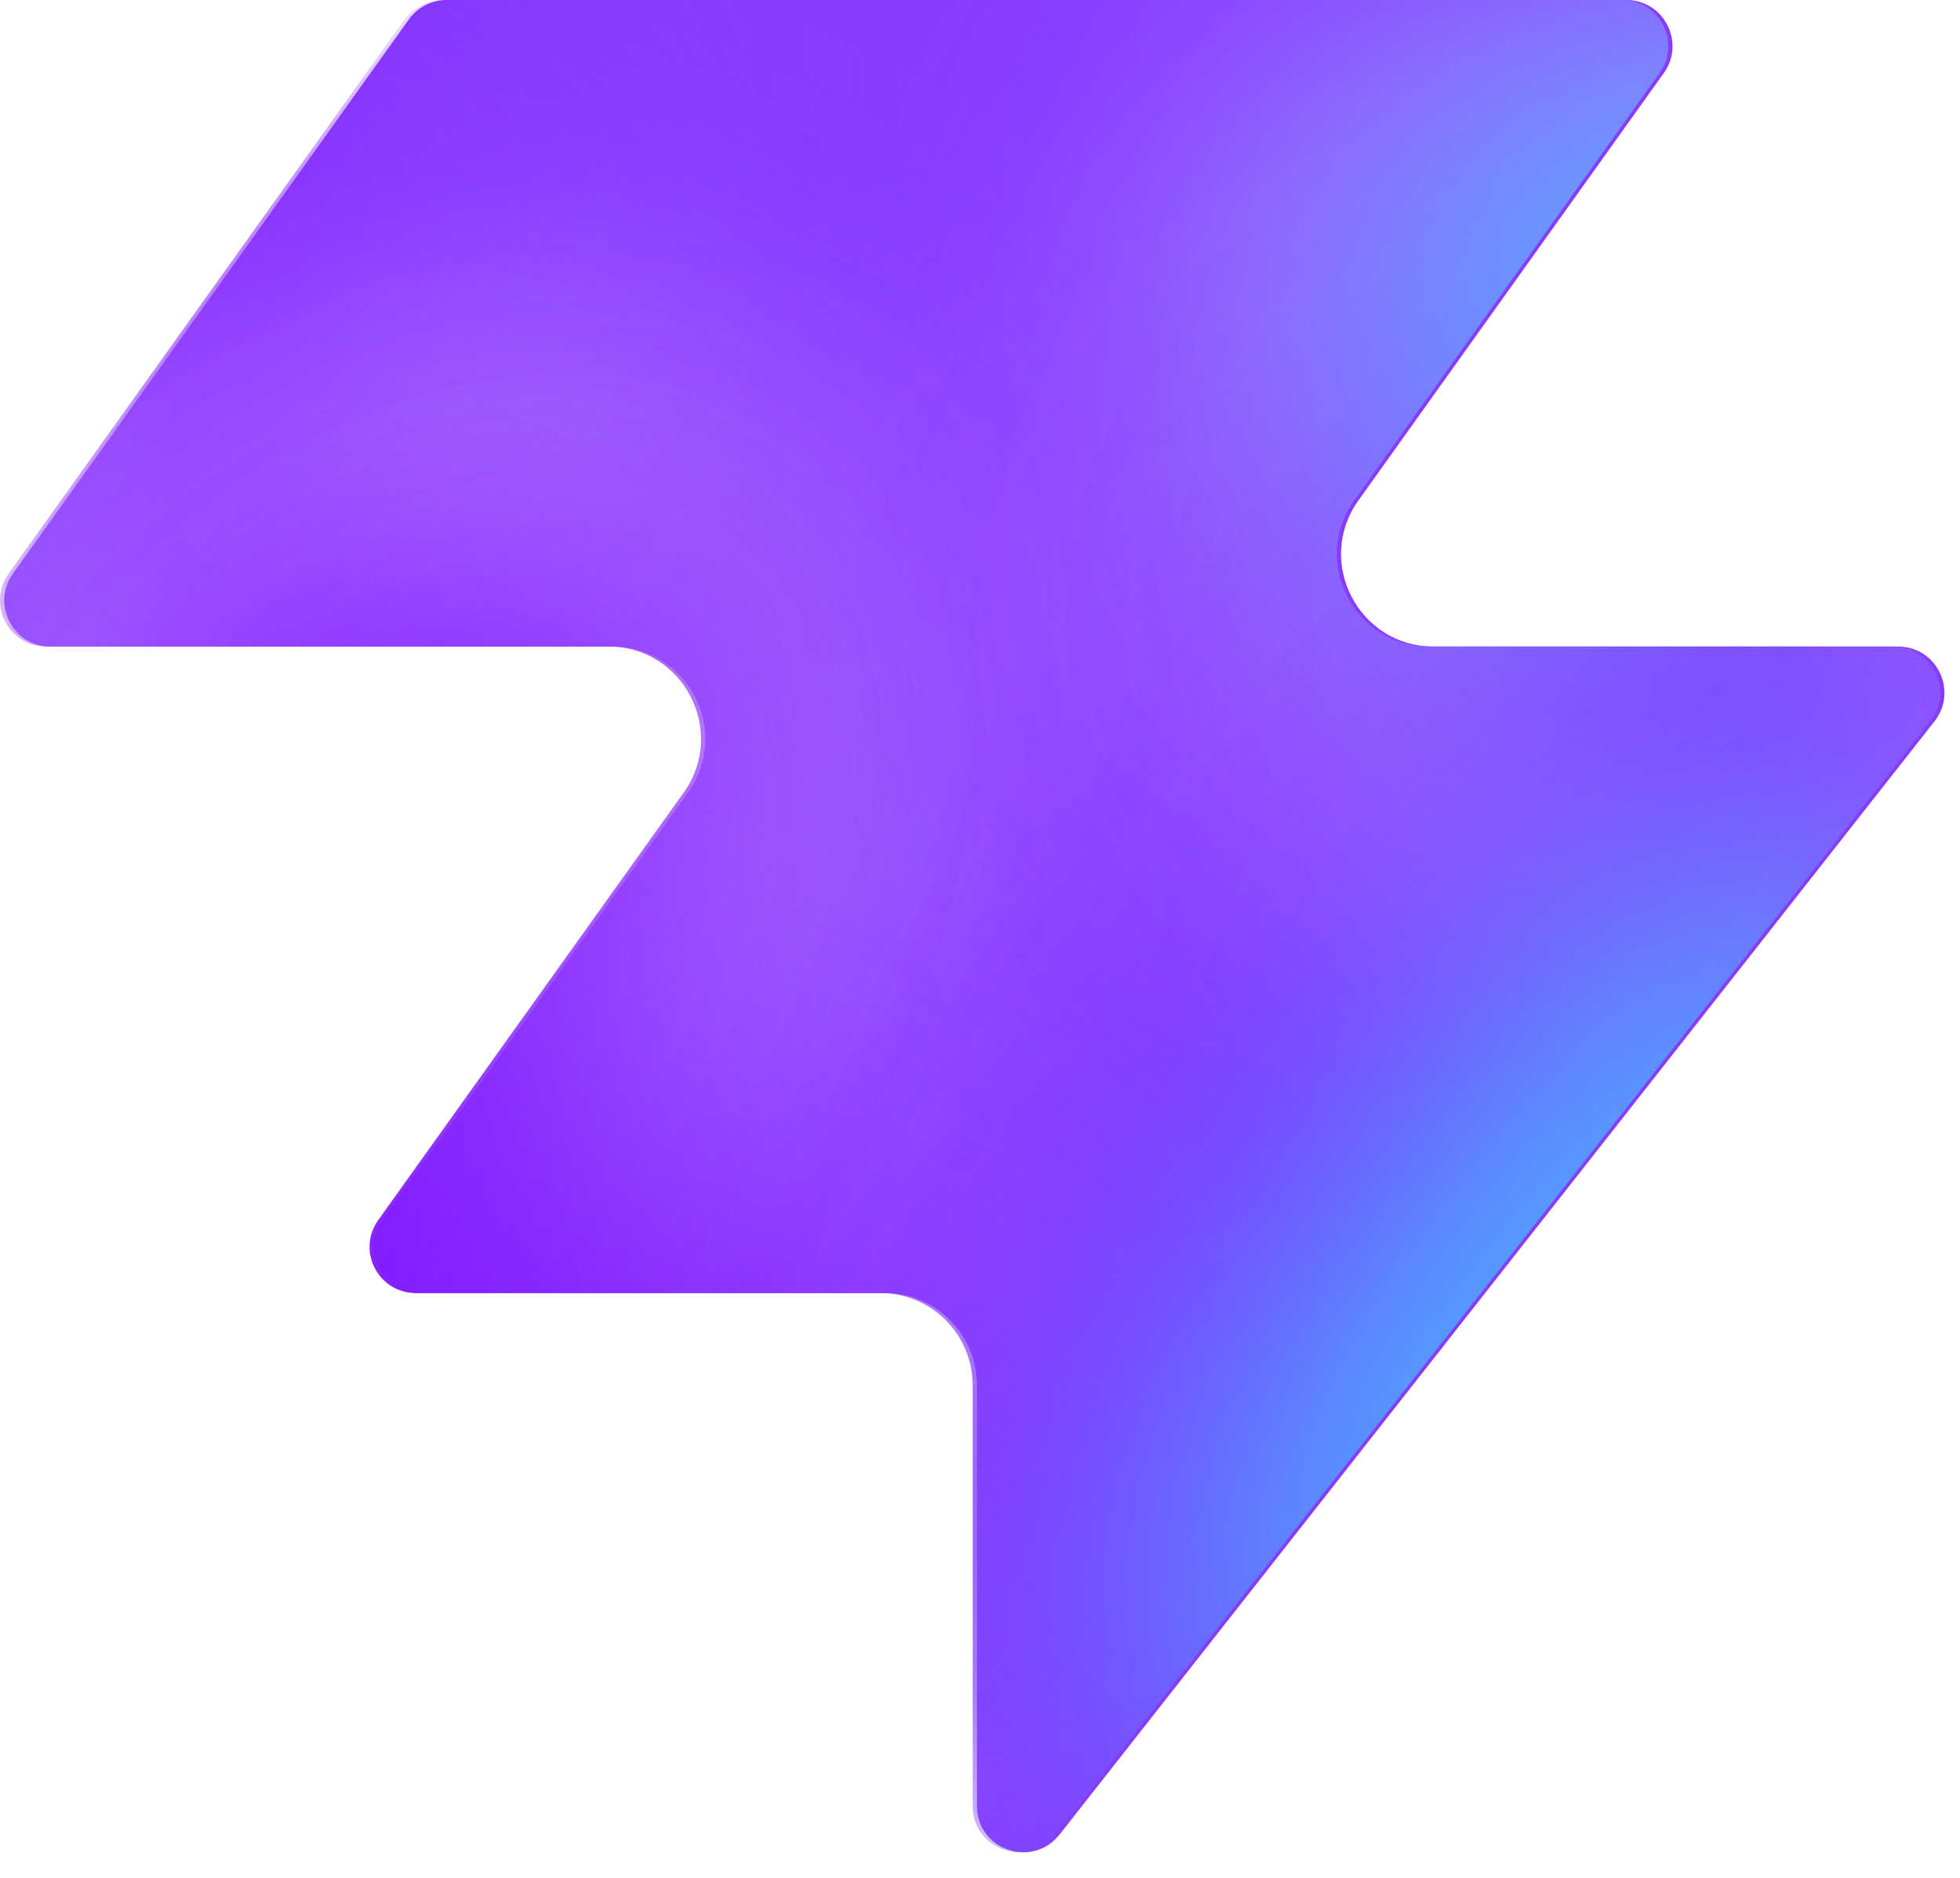
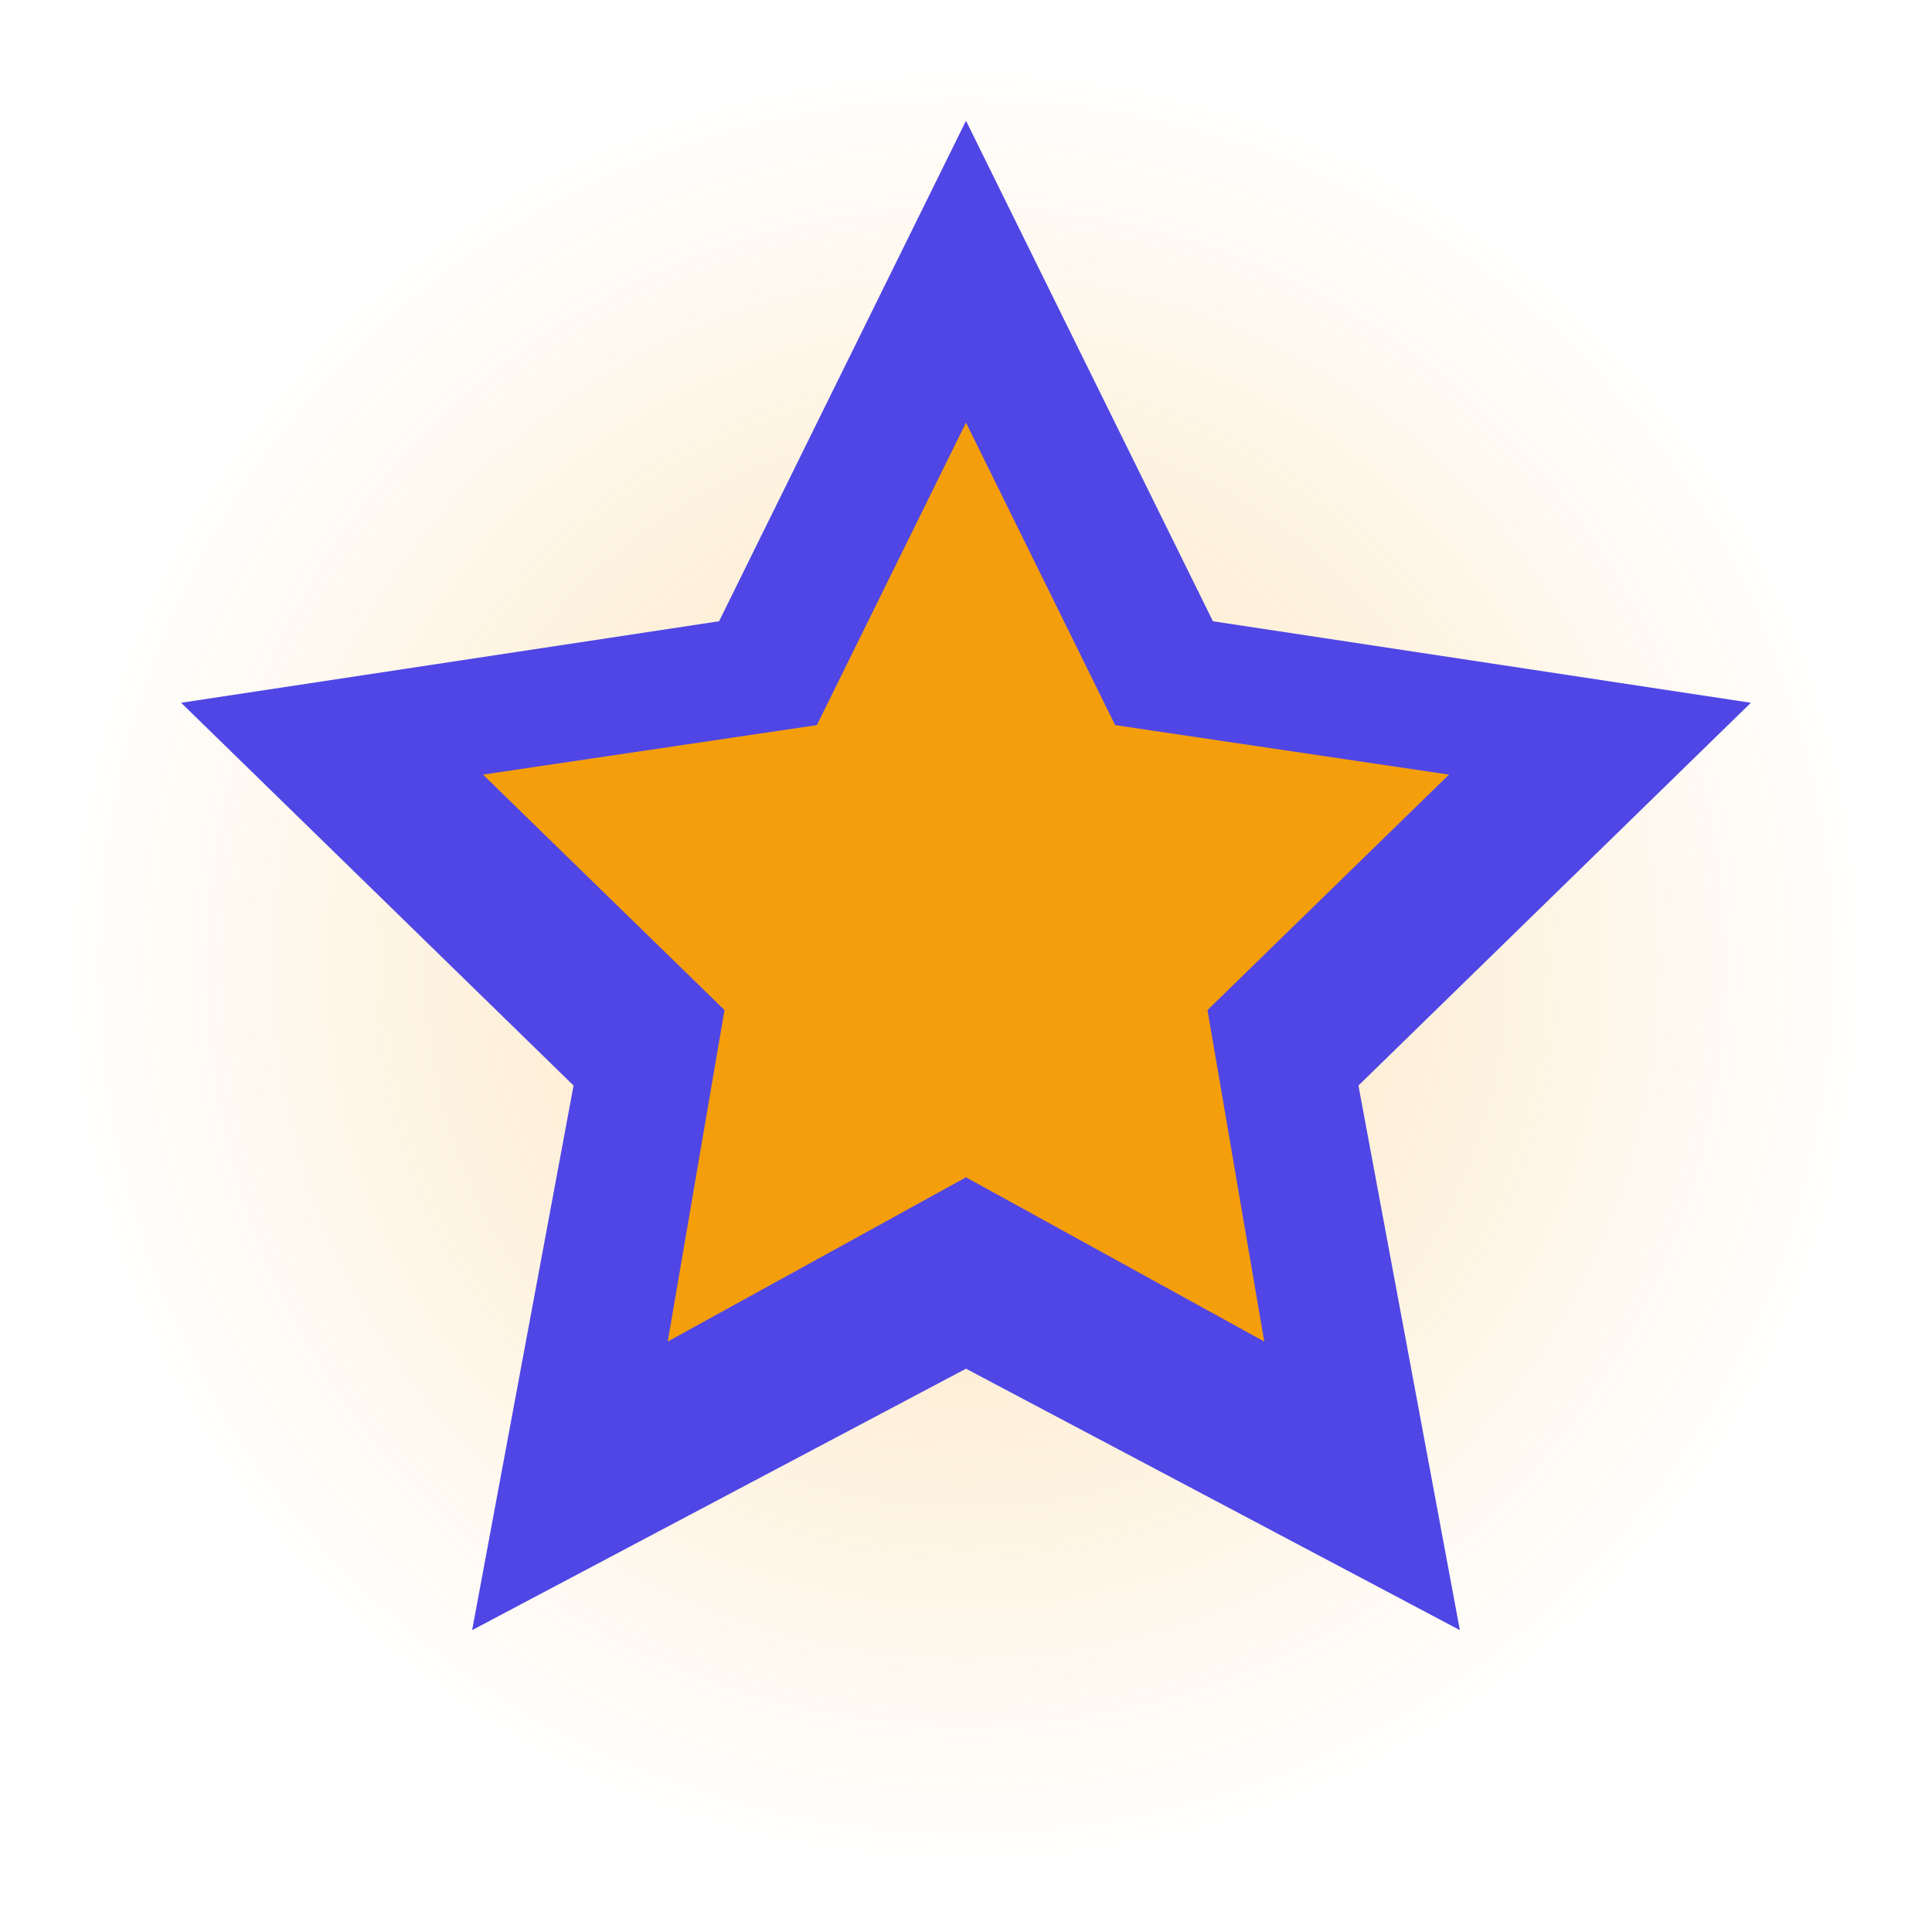
- <svg xmlns="http://www.w3.org/2000/svg" width="48" height="46" fill="none" viewBox="0 0 48 46">
-   <path fill="#863bff" d="M25.946 44.938c-.664.845-2.021.375-2.021-.698V33.937a2.26 2.26 0 0 0-2.262-2.262H10.287c-.92 0-1.456-1.04-.92-1.788l7.48-10.471c1.07-1.497 0-3.578-1.842-3.578H1.237c-.92 0-1.456-1.04-.92-1.788L10.013.474c.214-.297.556-.474.92-.474h28.894c.92 0 1.456 1.04.92 1.788l-7.48 10.471c-1.07 1.498 0 3.579 1.842 3.579h11.377c.943 0 1.473 1.088.89 1.83L25.947 44.94z" style="fill:#863bff;fill:color(display-p3 .525 .23 1);fill-opacity:1" />
-   <mask id="a" width="48" height="46" x="0" y="0" maskUnits="userSpaceOnUse" style="mask-type:alpha">
-     <path fill="#000" d="M25.842 44.938c-.664.844-2.021.375-2.021-.698V33.937a2.26 2.26 0 0 0-2.262-2.262H10.183c-.92 0-1.456-1.04-.92-1.788l7.48-10.471c1.07-1.498 0-3.579-1.842-3.579H1.133c-.92 0-1.456-1.04-.92-1.787L9.91.473c.214-.297.556-.474.92-.474h28.894c.92 0 1.456 1.04.92 1.788l-7.48 10.471c-1.07 1.498 0 3.578 1.842 3.578h11.377c.943 0 1.473 1.088.89 1.832L25.843 44.94z" style="fill:#000;fill-opacity:1" />
-   </mask>
-   <g mask="url(#a)">
-     <g filter="url(#b)">
-       <ellipse cx="5.508" cy="14.704" fill="#ede6ff" rx="5.508" ry="14.704" style="fill:#ede6ff;fill:color(display-p3 .927 .903 1);fill-opacity:1" transform="matrix(.00324 1 1 -.00324 -4.47 31.516)" />
-     </g>
-     <g filter="url(#c)">
-       <ellipse cx="10.399" cy="29.851" fill="#ede6ff" rx="10.399" ry="29.851" style="fill:#ede6ff;fill:color(display-p3 .927 .903 1);fill-opacity:1" transform="matrix(.00324 1 1 -.00324 -39.328 7.883)" />
-     </g>
-     <g filter="url(#d)">
-       <ellipse cx="5.508" cy="30.487" fill="#7e14ff" rx="5.508" ry="30.487" style="fill:#7e14ff;fill:color(display-p3 .492 .077 1);fill-opacity:1" transform="rotate(89.814 -25.913 -14.639)scale(1 -1)" />
-     </g>
-     <g filter="url(#e)">
-       <ellipse cx="5.508" cy="30.599" fill="#7e14ff" rx="5.508" ry="30.599" style="fill:#7e14ff;fill:color(display-p3 .492 .077 1);fill-opacity:1" transform="rotate(89.814 -32.644 -3.334)scale(1 -1)" />
-     </g>
-     <g filter="url(#f)">
-       <ellipse cx="5.508" cy="30.599" fill="#7e14ff" rx="5.508" ry="30.599" style="fill:#7e14ff;fill:color(display-p3 .492 .077 1);fill-opacity:1" transform="matrix(.00324 1 1 -.00324 -34.34 30.47)" />
-     </g>
-     <g filter="url(#g)">
-       <ellipse cx="14.072" cy="22.078" fill="#ede6ff" rx="14.072" ry="22.078" style="fill:#ede6ff;fill:color(display-p3 .927 .903 1);fill-opacity:1" transform="rotate(93.35 24.506 48.493)scale(-1 1)" />
-     </g>
-     <g filter="url(#h)">
-       <ellipse cx="3.47" cy="21.501" fill="#7e14ff" rx="3.47" ry="21.501" style="fill:#7e14ff;fill:color(display-p3 .492 .077 1);fill-opacity:1" transform="rotate(89.009 28.708 47.59)scale(-1 1)" />
-     </g>
-     <g filter="url(#i)">
-       <ellipse cx="3.47" cy="21.501" fill="#7e14ff" rx="3.47" ry="21.501" style="fill:#7e14ff;fill:color(display-p3 .492 .077 1);fill-opacity:1" transform="rotate(89.009 28.708 47.59)scale(-1 1)" />
-     </g>
-     <g filter="url(#j)">
-       <ellipse cx=".387" cy="8.972" fill="#7e14ff" rx="4.407" ry="29.108" style="fill:#7e14ff;fill:color(display-p3 .492 .077 1);fill-opacity:1" transform="rotate(39.51 .387 8.972)" />
-     </g>
-     <g filter="url(#k)">
-       <ellipse cx="47.523" cy="-6.092" fill="#7e14ff" rx="4.407" ry="29.108" style="fill:#7e14ff;fill:color(display-p3 .492 .077 1);fill-opacity:1" transform="rotate(37.892 47.523 -6.092)" />
-     </g>
-     <g filter="url(#l)">
-       <ellipse cx="41.412" cy="6.333" fill="#47bfff" rx="5.971" ry="9.665" style="fill:#47bfff;fill:color(display-p3 .28 .748 1);fill-opacity:1" transform="rotate(37.892 41.412 6.333)" />
-     </g>
-     <g filter="url(#m)">
-       <ellipse cx="-1.879" cy="38.332" fill="#7e14ff" rx="4.407" ry="29.108" style="fill:#7e14ff;fill:color(display-p3 .492 .077 1);fill-opacity:1" transform="rotate(37.892 -1.88 38.332)" />
-     </g>
-     <g filter="url(#n)">
-       <ellipse cx="-1.879" cy="38.332" fill="#7e14ff" rx="4.407" ry="29.108" style="fill:#7e14ff;fill:color(display-p3 .492 .077 1);fill-opacity:1" transform="rotate(37.892 -1.88 38.332)" />
-     </g>
-     <g filter="url(#o)">
-       <ellipse cx="35.651" cy="29.907" fill="#7e14ff" rx="4.407" ry="29.108" style="fill:#7e14ff;fill:color(display-p3 .492 .077 1);fill-opacity:1" transform="rotate(37.892 35.651 29.907)" />
-     </g>
-     <g filter="url(#p)">
-       <ellipse cx="38.418" cy="32.4" fill="#47bfff" rx="5.971" ry="15.297" style="fill:#47bfff;fill:color(display-p3 .28 .748 1);fill-opacity:1" transform="rotate(37.892 38.418 32.4)" />
-     </g>
-   </g>
+ <svg xmlns="http://www.w3.org/2000/svg" width="32" height="32" viewBox="0 0 32 32">
  <defs>
-     <filter id="b" width="60.045" height="41.654" x="-19.77" y="16.149" color-interpolation-filters="sRGB" filterUnits="userSpaceOnUse">
-       <feFlood flood-opacity="0" result="BackgroundImageFix" />
-       <feBlend in="SourceGraphic" in2="BackgroundImageFix" result="shape" />
-       <feGaussianBlur result="effect1_foregroundBlur_2002_17158" stdDeviation="7.659" />
-     </filter>
-     <filter id="c" width="90.34" height="51.437" x="-54.613" y="-7.533" color-interpolation-filters="sRGB" filterUnits="userSpaceOnUse">
-       <feFlood flood-opacity="0" result="BackgroundImageFix" />
-       <feBlend in="SourceGraphic" in2="BackgroundImageFix" result="shape" />
-       <feGaussianBlur result="effect1_foregroundBlur_2002_17158" stdDeviation="7.659" />
-     </filter>
-     <filter id="d" width="79.355" height="29.4" x="-49.64" y="2.03" color-interpolation-filters="sRGB" filterUnits="userSpaceOnUse">
-       <feFlood flood-opacity="0" result="BackgroundImageFix" />
-       <feBlend in="SourceGraphic" in2="BackgroundImageFix" result="shape" />
-       <feGaussianBlur result="effect1_foregroundBlur_2002_17158" stdDeviation="4.596" />
-     </filter>
-     <filter id="e" width="79.579" height="29.4" x="-45.045" y="20.029" color-interpolation-filters="sRGB" filterUnits="userSpaceOnUse">
-       <feFlood flood-opacity="0" result="BackgroundImageFix" />
-       <feBlend in="SourceGraphic" in2="BackgroundImageFix" result="shape" />
-       <feGaussianBlur result="effect1_foregroundBlur_2002_17158" stdDeviation="4.596" />
-     </filter>
-     <filter id="f" width="79.579" height="29.4" x="-43.513" y="21.178" color-interpolation-filters="sRGB" filterUnits="userSpaceOnUse">
-       <feFlood flood-opacity="0" result="BackgroundImageFix" />
-       <feBlend in="SourceGraphic" in2="BackgroundImageFix" result="shape" />
-       <feGaussianBlur result="effect1_foregroundBlur_2002_17158" stdDeviation="4.596" />
-     </filter>
-     <filter id="g" width="74.749" height="58.852" x="15.756" y="-17.901" color-interpolation-filters="sRGB" filterUnits="userSpaceOnUse">
-       <feFlood flood-opacity="0" result="BackgroundImageFix" />
-       <feBlend in="SourceGraphic" in2="BackgroundImageFix" result="shape" />
-       <feGaussianBlur result="effect1_foregroundBlur_2002_17158" stdDeviation="7.659" />
-     </filter>
-     <filter id="h" width="61.377" height="25.362" x="23.548" y="2.284" color-interpolation-filters="sRGB" filterUnits="userSpaceOnUse">
-       <feFlood flood-opacity="0" result="BackgroundImageFix" />
-       <feBlend in="SourceGraphic" in2="BackgroundImageFix" result="shape" />
-       <feGaussianBlur result="effect1_foregroundBlur_2002_17158" stdDeviation="4.596" />
-     </filter>
-     <filter id="i" width="61.377" height="25.362" x="23.548" y="2.284" color-interpolation-filters="sRGB" filterUnits="userSpaceOnUse">
-       <feFlood flood-opacity="0" result="BackgroundImageFix" />
-       <feBlend in="SourceGraphic" in2="BackgroundImageFix" result="shape" />
-       <feGaussianBlur result="effect1_foregroundBlur_2002_17158" stdDeviation="4.596" />
-     </filter>
-     <filter id="j" width="56.045" height="63.649" x="-27.636" y="-22.853" color-interpolation-filters="sRGB" filterUnits="userSpaceOnUse">
-       <feFlood flood-opacity="0" result="BackgroundImageFix" />
-       <feBlend in="SourceGraphic" in2="BackgroundImageFix" result="shape" />
-       <feGaussianBlur result="effect1_foregroundBlur_2002_17158" stdDeviation="4.596" />
-     </filter>
-     <filter id="k" width="54.814" height="64.646" x="20.116" y="-38.415" color-interpolation-filters="sRGB" filterUnits="userSpaceOnUse">
-       <feFlood flood-opacity="0" result="BackgroundImageFix" />
-       <feBlend in="SourceGraphic" in2="BackgroundImageFix" result="shape" />
-       <feGaussianBlur result="effect1_foregroundBlur_2002_17158" stdDeviation="4.596" />
-     </filter>
-     <filter id="l" width="33.541" height="35.313" x="24.641" y="-11.323" color-interpolation-filters="sRGB" filterUnits="userSpaceOnUse">
-       <feFlood flood-opacity="0" result="BackgroundImageFix" />
-       <feBlend in="SourceGraphic" in2="BackgroundImageFix" result="shape" />
-       <feGaussianBlur result="effect1_foregroundBlur_2002_17158" stdDeviation="4.596" />
-     </filter>
-     <filter id="m" width="54.814" height="64.646" x="-29.286" y="6.009" color-interpolation-filters="sRGB" filterUnits="userSpaceOnUse">
-       <feFlood flood-opacity="0" result="BackgroundImageFix" />
-       <feBlend in="SourceGraphic" in2="BackgroundImageFix" result="shape" />
-       <feGaussianBlur result="effect1_foregroundBlur_2002_17158" stdDeviation="4.596" />
-     </filter>
-     <filter id="n" width="54.814" height="64.646" x="-29.286" y="6.009" color-interpolation-filters="sRGB" filterUnits="userSpaceOnUse">
-       <feFlood flood-opacity="0" result="BackgroundImageFix" />
-       <feBlend in="SourceGraphic" in2="BackgroundImageFix" result="shape" />
-       <feGaussianBlur result="effect1_foregroundBlur_2002_17158" stdDeviation="4.596" />
-     </filter>
-     <filter id="o" width="54.814" height="64.646" x="8.244" y="-2.416" color-interpolation-filters="sRGB" filterUnits="userSpaceOnUse">
-       <feFlood flood-opacity="0" result="BackgroundImageFix" />
-       <feBlend in="SourceGraphic" in2="BackgroundImageFix" result="shape" />
-       <feGaussianBlur result="effect1_foregroundBlur_2002_17158" stdDeviation="4.596" />
-     </filter>
-     <filter id="p" width="39.409" height="43.623" x="18.713" y="10.588" color-interpolation-filters="sRGB" filterUnits="userSpaceOnUse">
-       <feFlood flood-opacity="0" result="BackgroundImageFix" />
-       <feBlend in="SourceGraphic" in2="BackgroundImageFix" result="shape" />
-       <feGaussianBlur result="effect1_foregroundBlur_2002_17158" stdDeviation="4.596" />
-     </filter>
+     <radialGradient id="glow" cx="50%" cy="50%" r="50%">
+       <stop offset="0%" stop-color="#F59E0B" stop-opacity="0.3" />
+       <stop offset="100%" stop-color="#F59E0B" stop-opacity="0" />
+     </radialGradient>
  </defs>
+   <circle cx="16" cy="16" r="15" fill="url(#glow)" />
+   <path d="M16 2l4.09 8.29L29 11.64l-6.5 6.34L24.18 27 16 22.67 7.82 27l1.68-9.02L3 11.64l8.91-1.35z" fill="#4F46E5" />
+   <path d="M16 7l2.47 5.01L24 12.83l-4 3.9 0.94 5.49L16 19.5l-4.94 2.72L12 16.73l-4-3.9 5.53-.82z" fill="#F59E0B" />
</svg>
